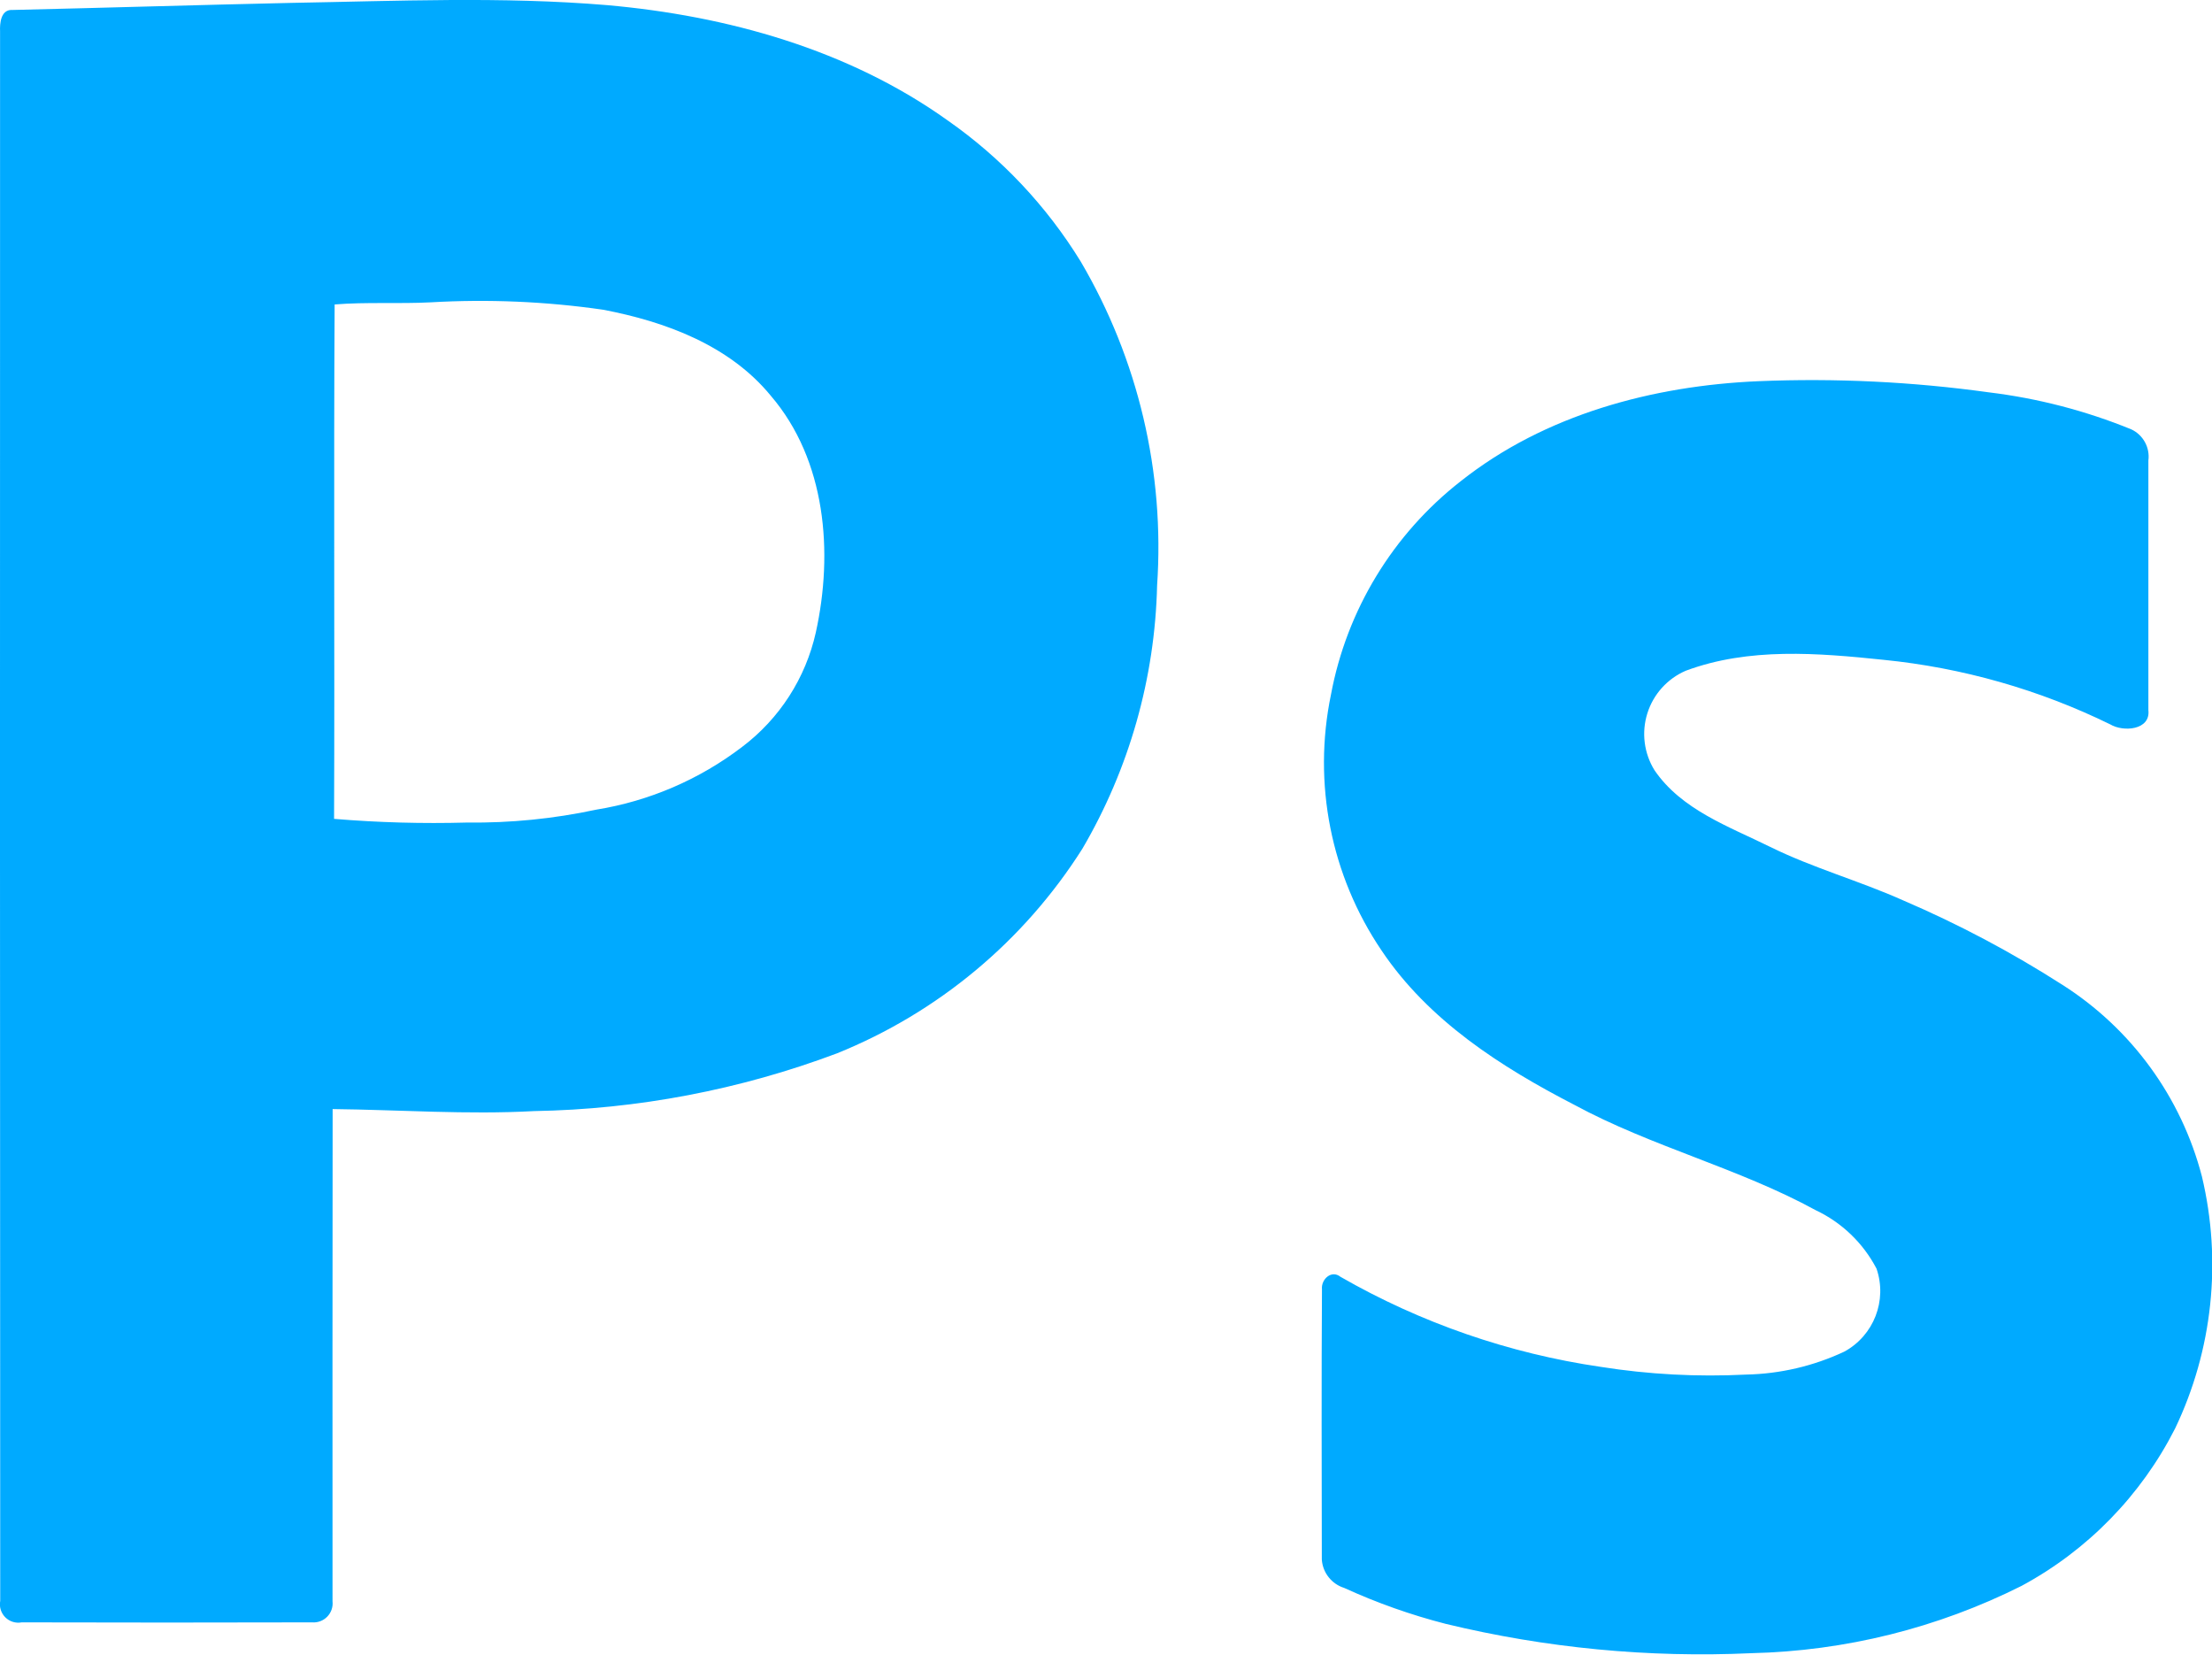
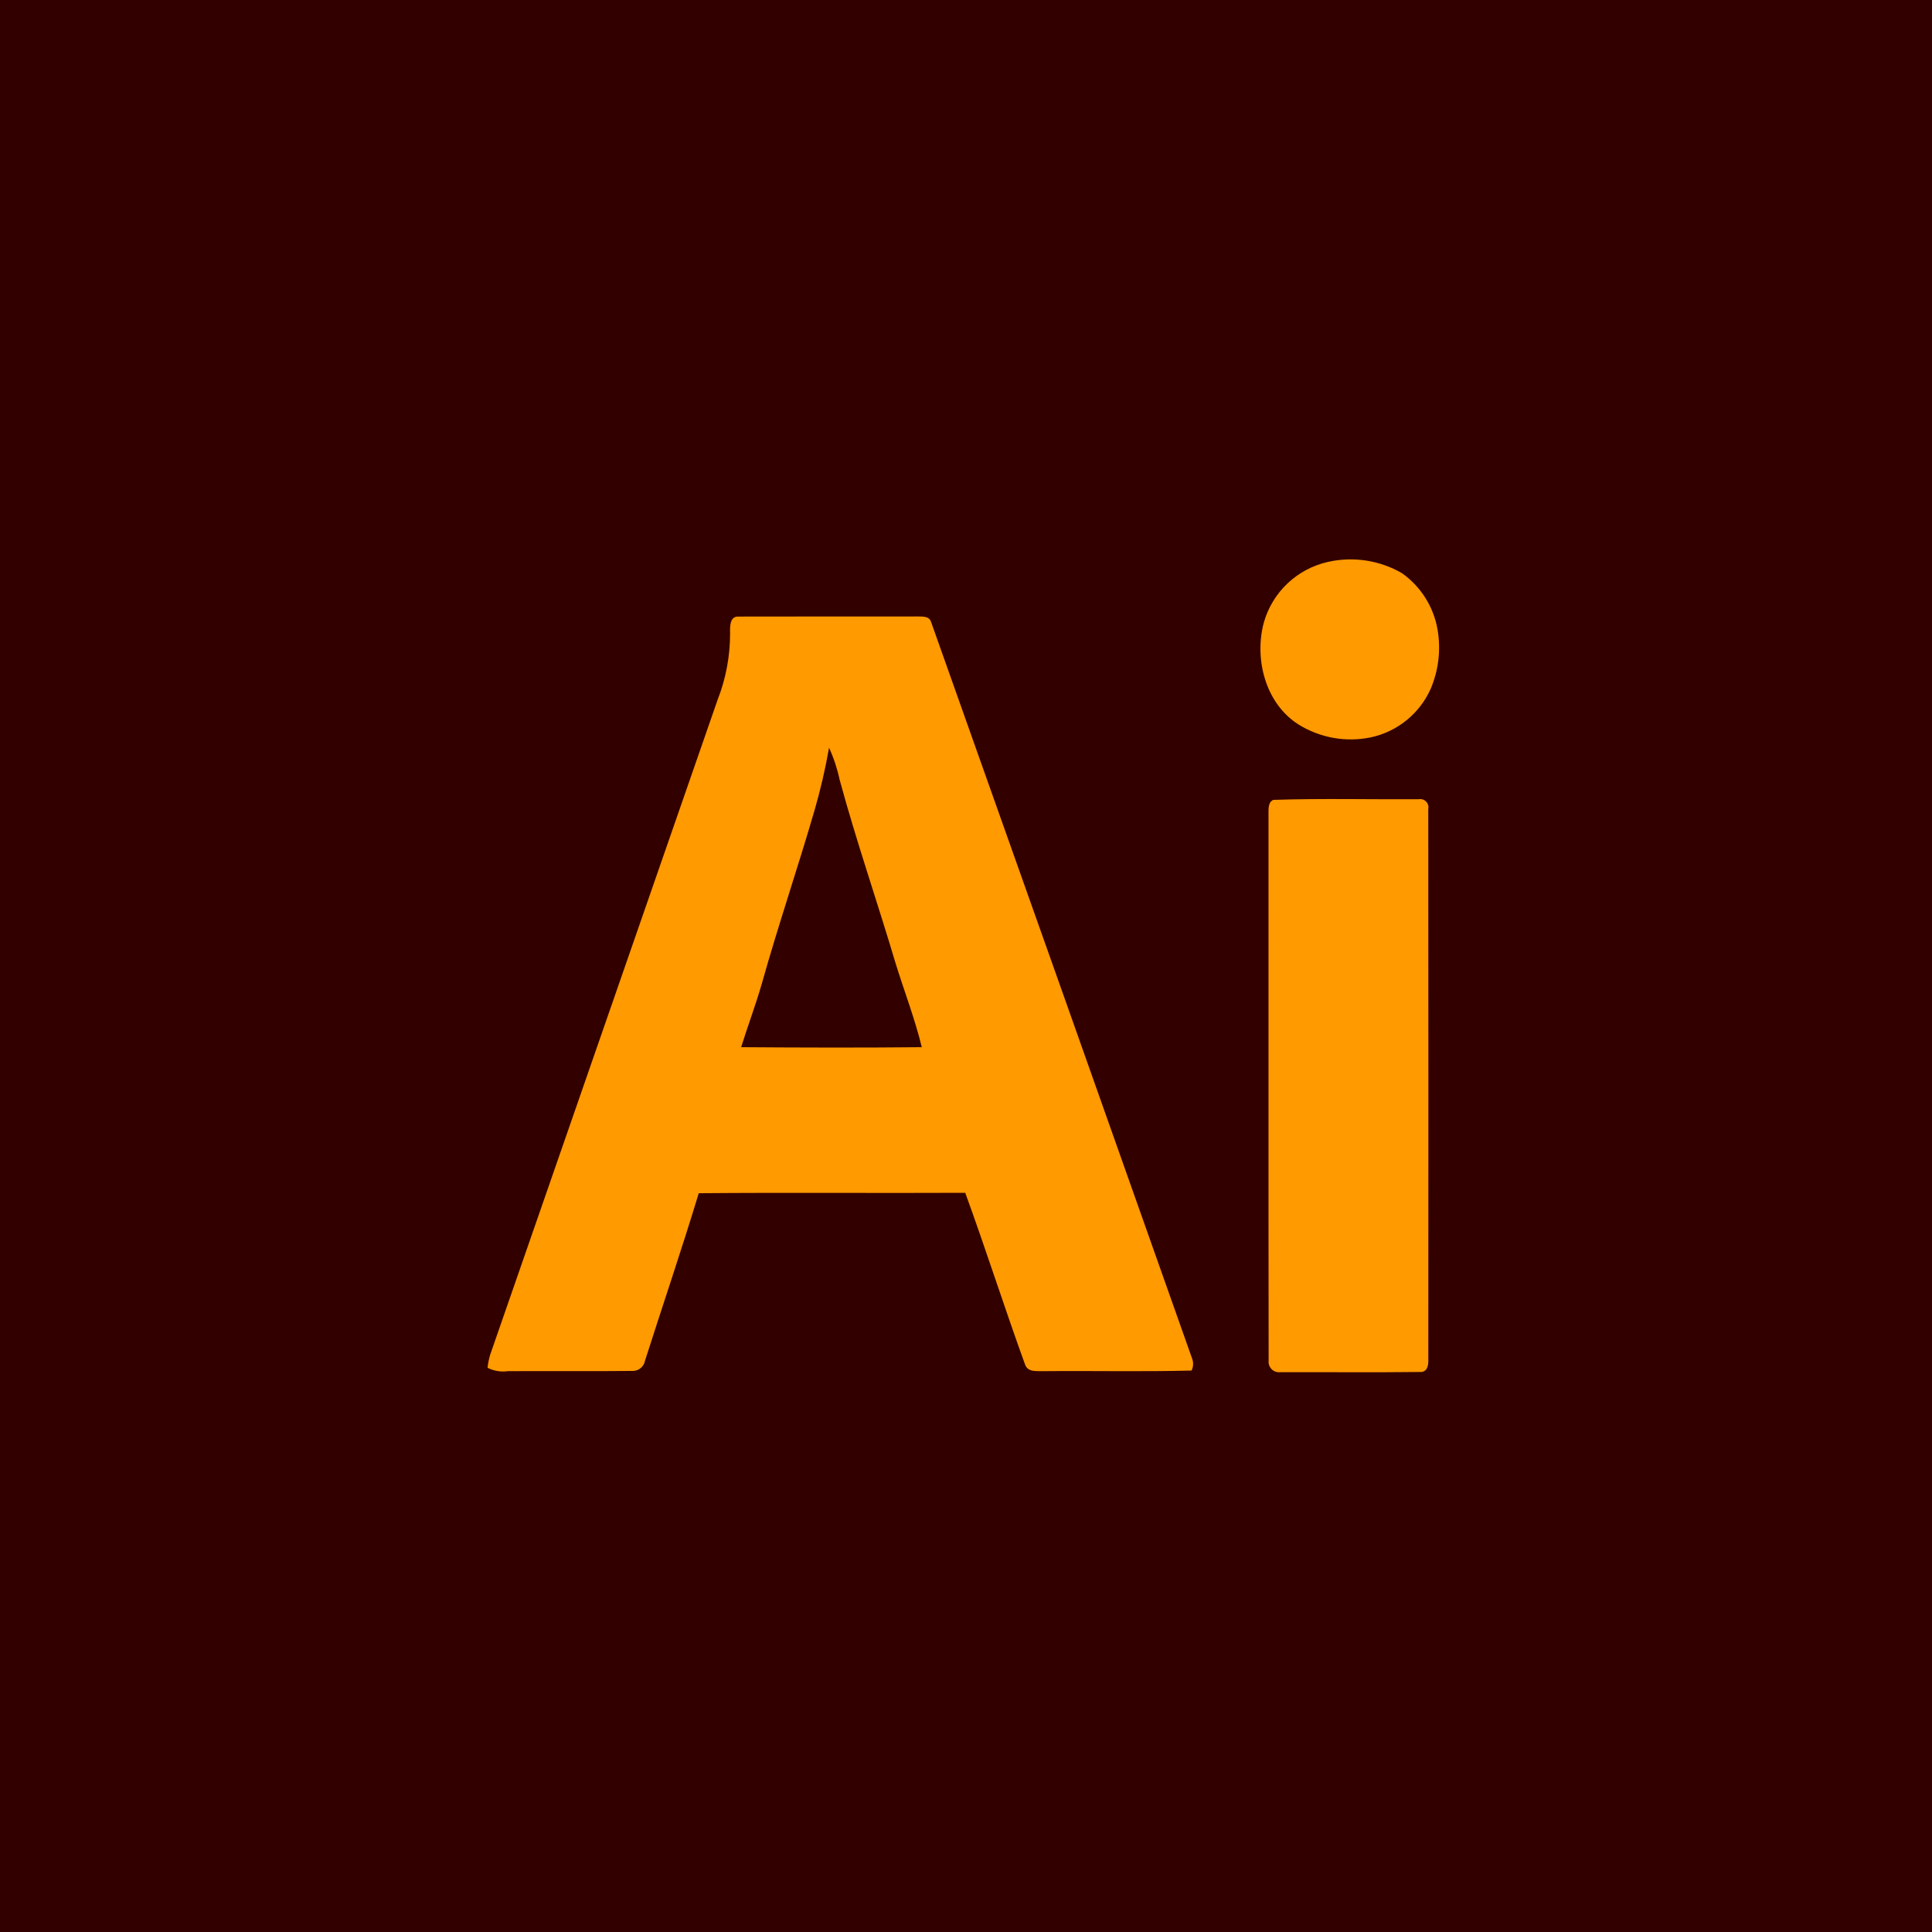
- <svg xmlns="http://www.w3.org/2000/svg" width="120.363" height="90">
-   <path d="M.639.543C5.708.425 10.783.27 15.854.157c5.717-.1 11.454-.355 17.162.121 6.548.578 13.156 2.415 18.557 6.278a25.915 25.915 0 0 1 7.233 7.672 30.651 30.651 0 0 1 4.156 17.624 29.685 29.685 0 0 1-4.066 14.319 28.386 28.386 0 0 1-13.358 11.133 49.286 49.286 0 0 1-16.475 3.139c-3.657.2-7.309-.07-10.963-.11q-.013 13.389-.006 26.779a1.035 1.035 0 0 1-1.113 1.144q-7.9.021-15.8 0a1 1 0 0 1-1.169-1.169Q-.009 44.395.004 1.709C-.016 1.267.043.54.635.54m17.574 16.018c-.056 9.329.006 18.658-.031 27.988a65.3 65.3 0 0 0 7.239.2 31.617 31.617 0 0 0 7.022-.7 17.755 17.755 0 0 0 7.943-3.415 10.727 10.727 0 0 0 4.01-6.227c.961-4.353.555-9.374-2.451-12.877-2.251-2.747-5.748-4.038-9.138-4.68a46.721 46.721 0 0 0-9.372-.4c-1.735.089-3.48-.024-5.218.115ZM95.684 20.737a70.079 70.079 0 0 1 12.533.606 30.123 30.123 0 0 1 7.751 2.012 1.638 1.638 0 0 1 .933 1.7v13.573c.127 1.1-1.375 1.2-2.071.78a36.268 36.268 0 0 0-12.341-3.514c-3.573-.372-7.326-.685-10.761.594a3.747 3.747 0 0 0-1.7 5.413c1.471 2.153 4.041 3.057 6.283 4.164 2.341 1.155 4.866 1.851 7.247 2.916a59.686 59.686 0 0 1 8.656 4.587 17.6 17.6 0 0 1 7.6 10.431 20.659 20.659 0 0 1-1.459 13.711 20.024 20.024 0 0 1-8.357 8.563 34.582 34.582 0 0 1-14.705 3.66 59.152 59.152 0 0 1-16.624-1.595 33.011 33.011 0 0 1-5.525-1.955 1.744 1.744 0 0 1-1.219-1.539c-.006-4.9-.023-9.805.008-14.708-.056-.533.51-1.074 1.006-.679a40.063 40.063 0 0 0 14.164 4.9 38.215 38.215 0 0 0 7.9.42 13.224 13.224 0 0 0 5.351-1.248 3.754 3.754 0 0 0 1.755-4.514 7.2 7.2 0 0 0-3.311-3.181c-4.21-2.3-8.924-3.452-13.139-5.734-4-2.065-7.935-4.59-10.484-8.394a18.217 18.217 0 0 1-2.753-13.916 19.2 19.2 0 0 1 7.067-11.617c4.573-3.621 10.442-5.191 16.195-5.436Z" fill="#0af" />
+ <svg xmlns="http://www.w3.org/2000/svg" width="214" height="214" viewBox="0 0 214 214">
+   <g transform="translate(5269 5202)">
+     <rect width="214" height="214" transform="translate(-5269 -5202)" fill="#300" />
+     <g transform="translate(-5215 -5140)">
+       <path d="M757.021,185.394a11.368,11.368,0,0,1,8.156,1.258,9.677,9.677,0,0,1,4.014,6.736,11.668,11.668,0,0,1-.835,6.078,9.435,9.435,0,0,1-6.651,5.375,10.947,10.947,0,0,1-7.992-1.432c-3.655-2.314-4.916-7.233-3.846-11.261A9.553,9.553,0,0,1,757.021,185.394Z" transform="translate(-663.886 -185.163)" fill="#ff9a00" />
+       <path d="M485.2,208.424c-.012-.694-.079-1.958.959-1.882,6.563-.021,13.129,0,19.694-.012.565.026,1.37-.1,1.6.585q14.488,40.784,28.918,81.6a1.651,1.651,0,0,1-.059,1.344c-5.443.138-10.888.015-16.331.065-.747-.032-1.788.171-2.105-.723-2.291-6.313-4.328-12.72-6.63-19.03-9.838.047-19.68-.041-29.518.044-1.885,6.216-3.978,12.364-5.954,18.551A1.373,1.373,0,0,1,474.4,290.1c-4.6.047-9.206,0-13.808.024a3.779,3.779,0,0,1-2.258-.373,7.868,7.868,0,0,1,.294-1.458q12.583-36.259,25.181-72.512a20.158,20.158,0,0,0,1.391-7.354M496.16,221.07a65.708,65.708,0,0,1-1.611,6.948c-1.864,6.407-4.019,12.726-5.825,19.147-.682,2.385-1.564,4.7-2.3,7.074,6.672.047,13.34.068,20.009,0-.77-3.17-1.955-6.225-2.917-9.341-2.011-6.777-4.334-13.461-6.184-20.285A16.962,16.962,0,0,0,496.16,221.07Z" transform="translate(-458.33 -200.247)" fill="#ff9a00" />
+       <path d="M753.068,275.4c5.354-.176,10.732-.038,16.1-.071a.913.913,0,0,1,1.061,1.082q.022,30.424.006,60.847c.015.591,0,1.408-.75,1.511-5.216.062-10.438.009-15.654.026a1.162,1.162,0,0,1-1.285-1.285c-.029-20.177,0-40.356-.015-60.536C752.542,276.432,752.465,275.661,753.068,275.4Z" transform="translate(-666.025 -248.802)" fill="#ff9a00" />
+     </g>
+   </g>
</svg>
